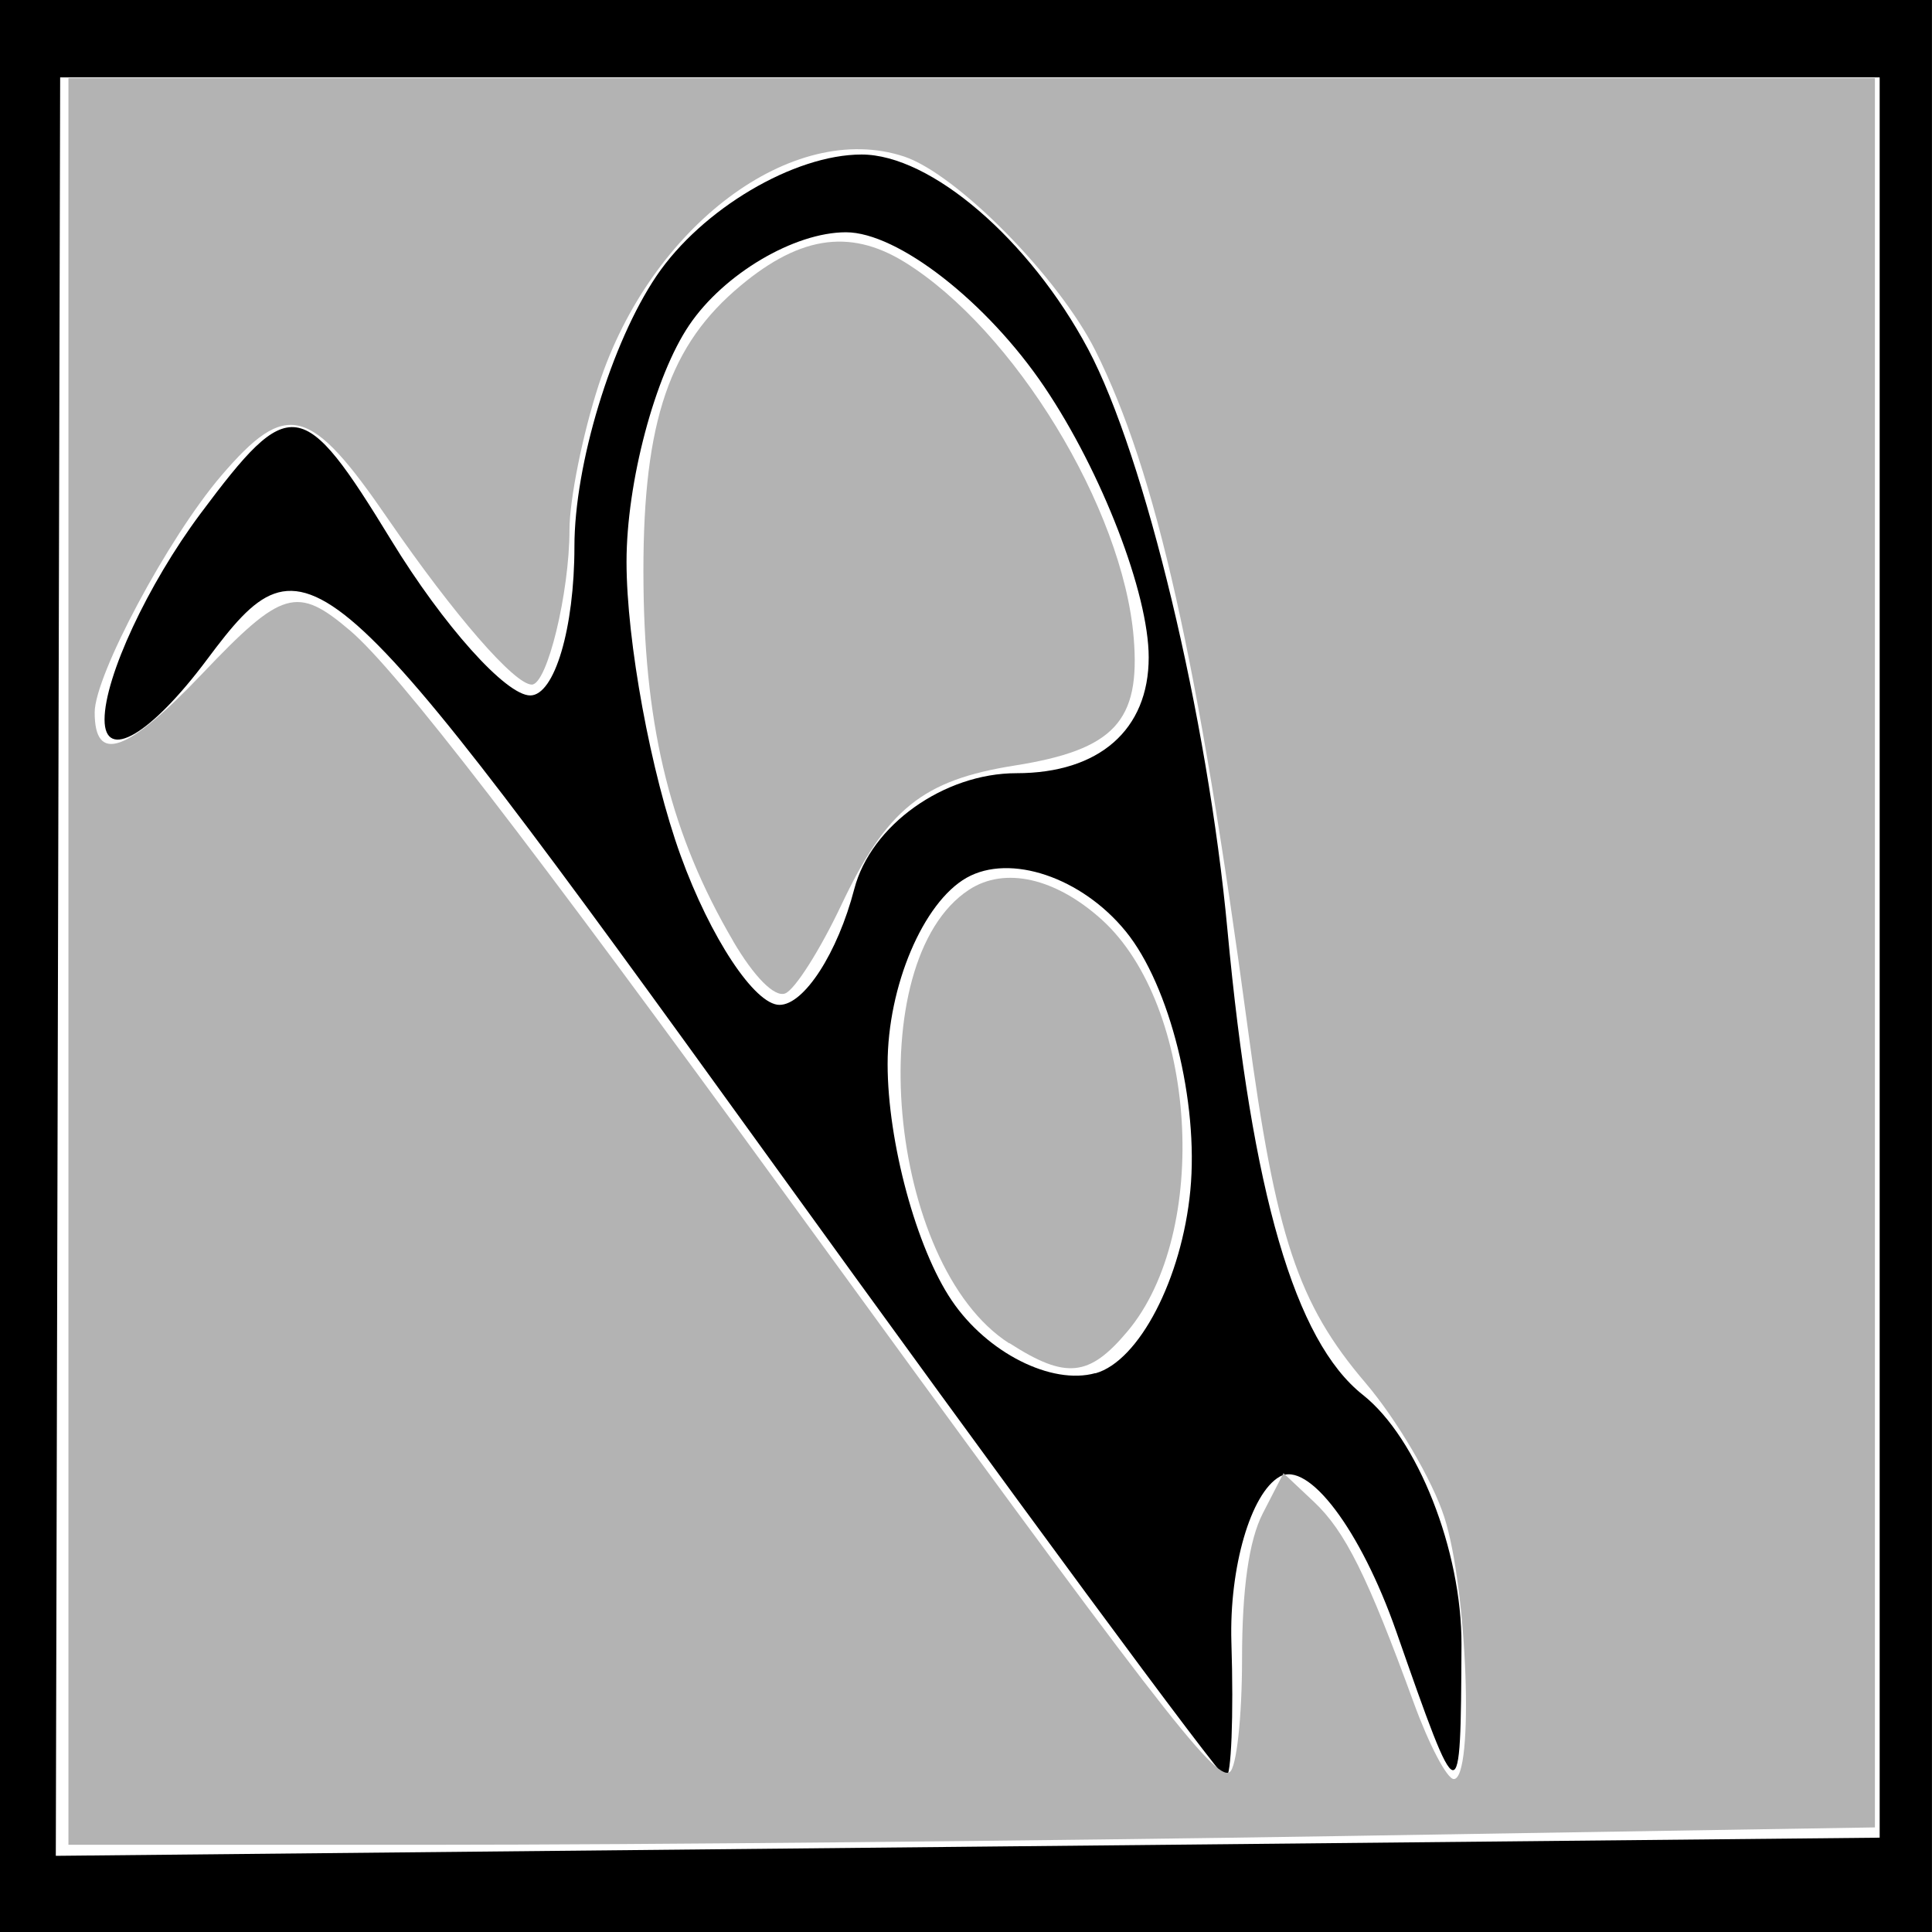
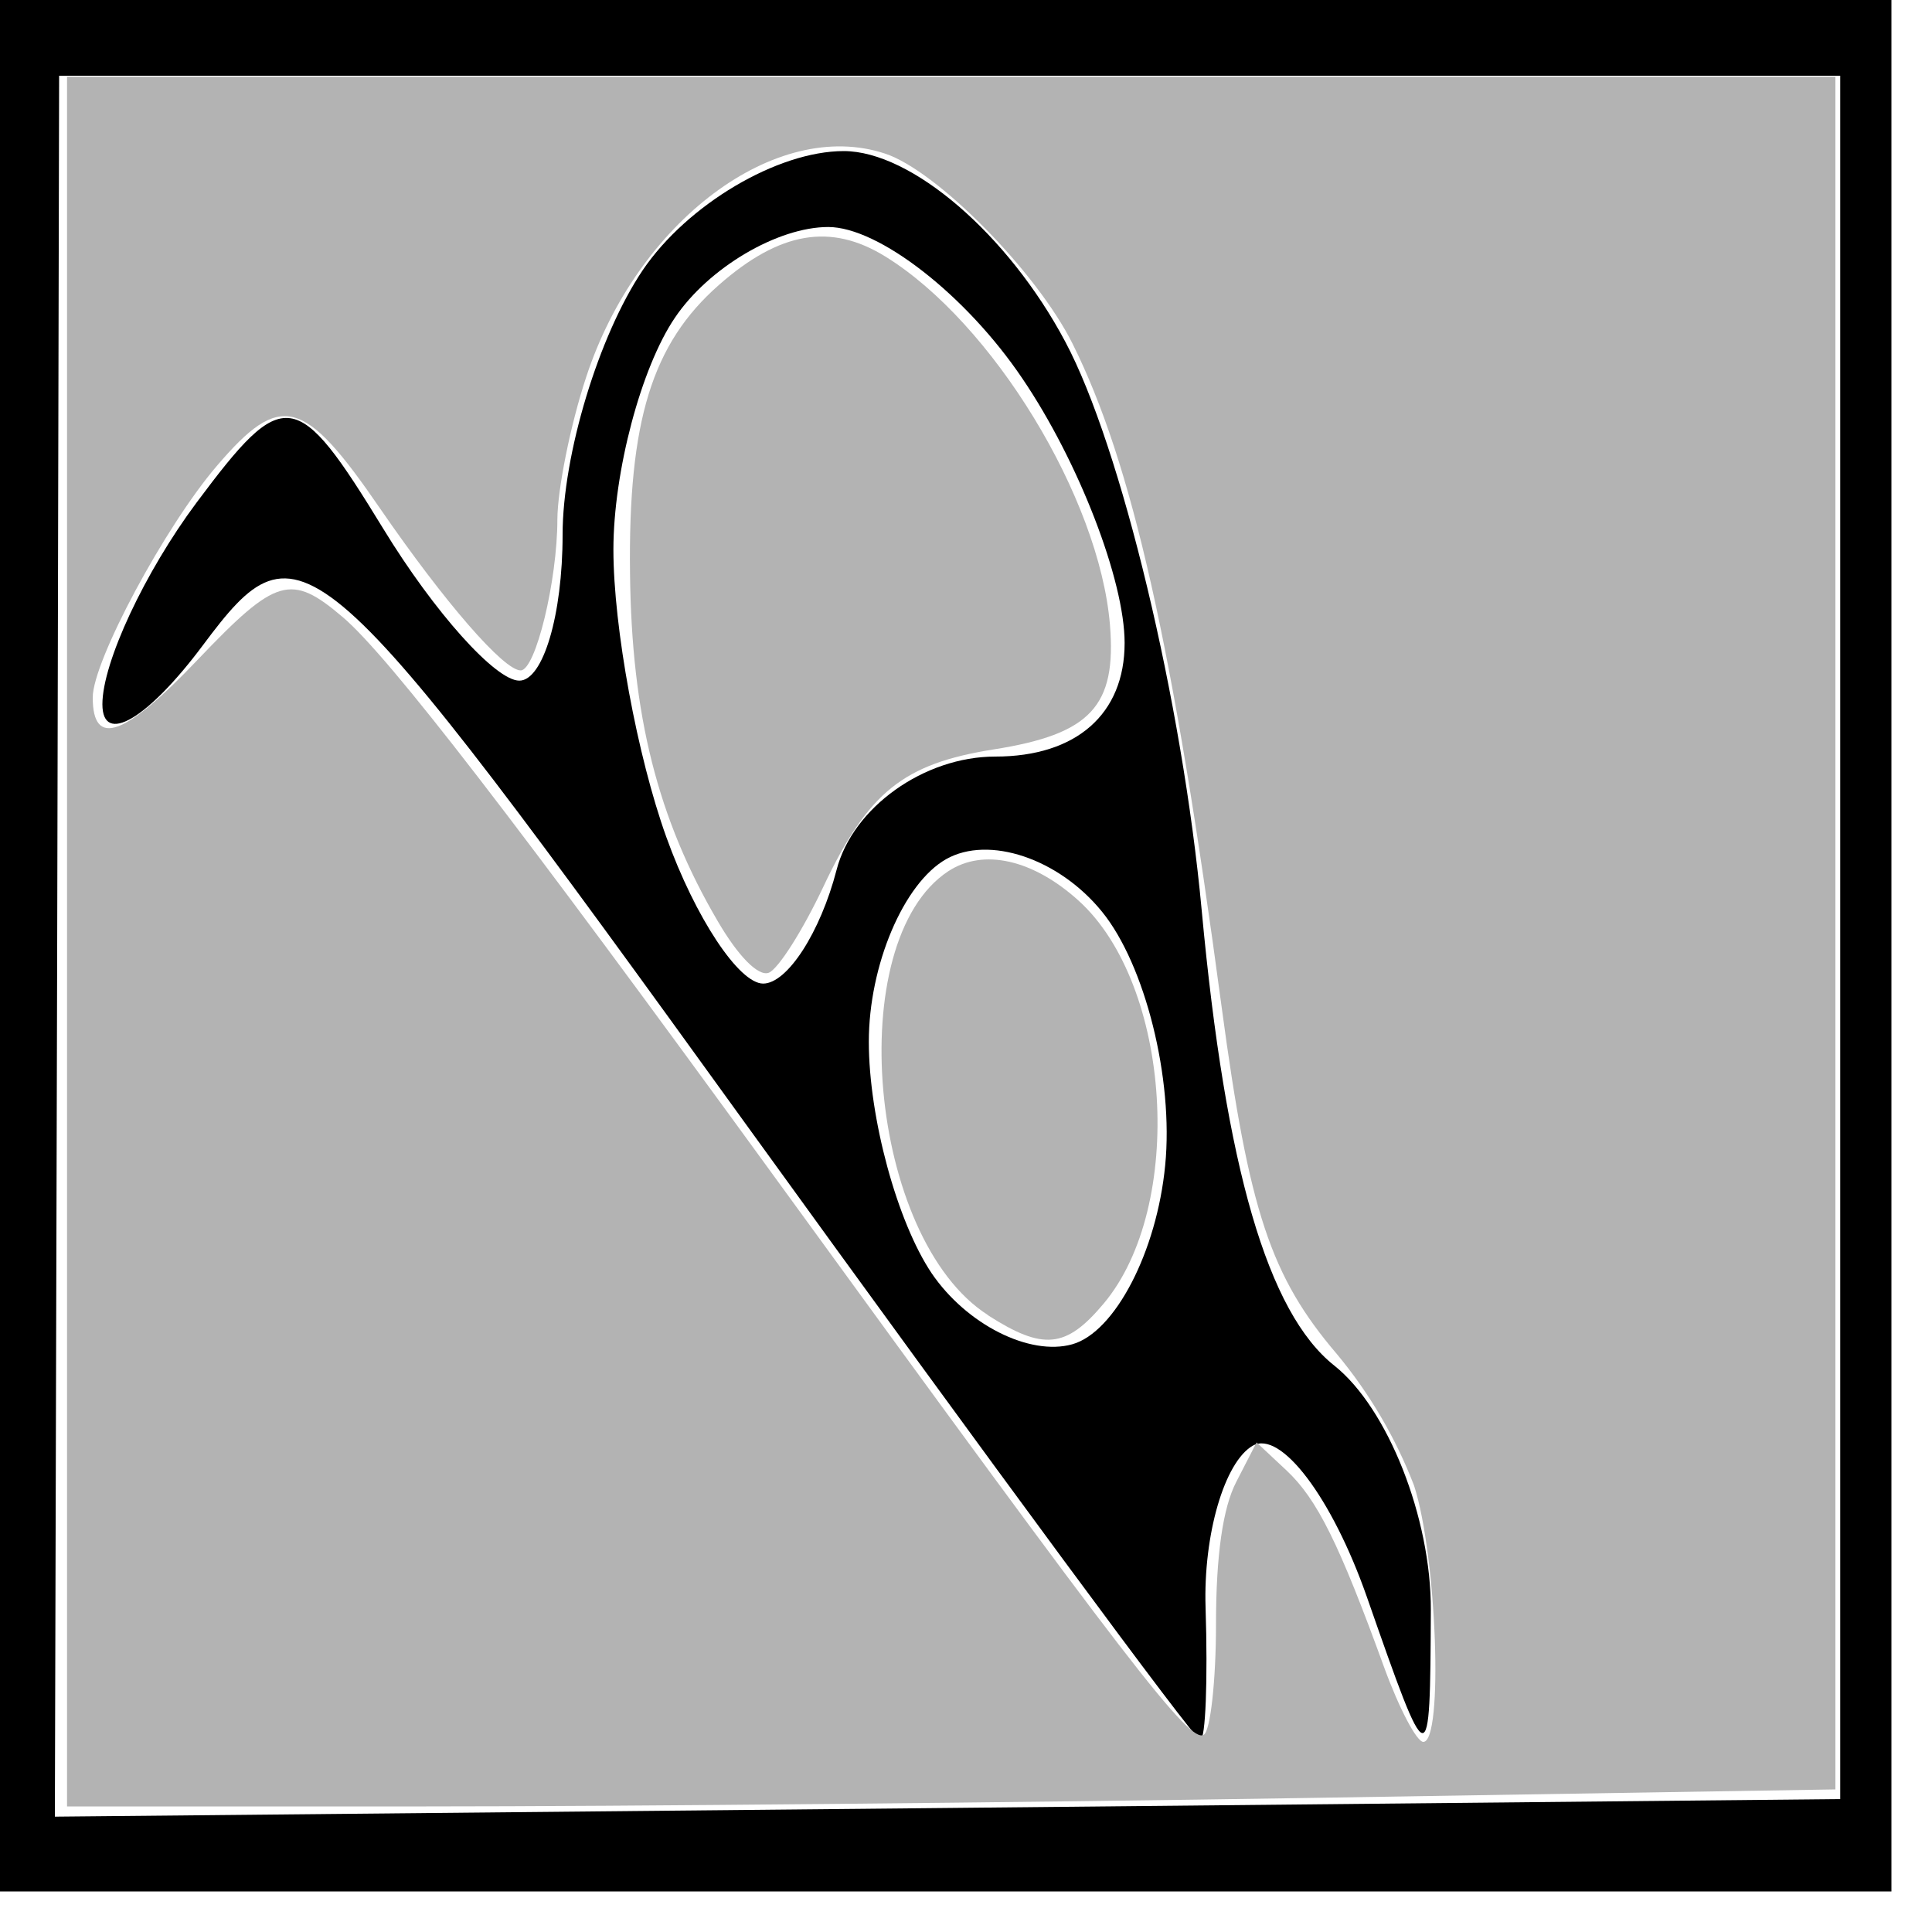
- <svg xmlns="http://www.w3.org/2000/svg" viewBox="0 0 9.79 9.79" version="1.1" id="svg8" width="9.79" height="9.79">
-   <defs id="defs12" />
-   <g id="g6" transform="translate(-122.8612,-110.01)">
-     <path style="fill:#000000;stroke-width:0.322" d="m 127.756,119.8 h -4.895 v -4.895 -4.895 h 4.895 4.895 v 4.895 4.895 z m 0.01,-0.432 4.62,-0.046 v -4.46 -4.46 h -4.61 -4.61 l -0.011,4.506 -0.011,4.506 z m 1.307,-0.351 c -0.026,0 -1.082,-1.431 -2.345,-3.181 -2.234,-3.094 -2.311,-3.162 -2.817,-2.485 -0.286,0.383 -0.52,0.52 -0.52,0.305 0,-0.215 0.219,-0.685 0.486,-1.043 0.455,-0.61 0.517,-0.601 0.967,0.135 0.264,0.432 0.581,0.786 0.704,0.786 0.123,0 0.224,-0.34 0.224,-0.755 0,-0.415 0.187,-1.032 0.416,-1.371 0.229,-0.338 0.696,-0.615 1.039,-0.615 0.351,0 0.852,0.431 1.148,0.986 0.288,0.542 0.606,1.867 0.706,2.943 0.124,1.335 0.342,2.084 0.686,2.356 0.277,0.219 0.502,0.789 0.5,1.266 -0.004,0.859 -0.007,0.859 -0.331,-0.068 -0.18,-0.514 -0.446,-0.867 -0.591,-0.783 -0.146,0.084 -0.255,0.46 -0.244,0.837 0.012,0.377 -7.2e-4,0.685 -0.027,0.685 z m -0.661,-2.048 c 0.221,-0.062 0.438,-0.479 0.481,-0.927 0.043,-0.447 -0.104,-1.038 -0.327,-1.312 -0.223,-0.274 -0.586,-0.397 -0.807,-0.272 -0.22,0.125 -0.4,0.55 -0.4,0.944 0,0.394 0.146,0.934 0.325,1.198 0.179,0.265 0.506,0.43 0.728,0.368 z m -1.601,-1.867 c 0.125,0 0.295,-0.264 0.379,-0.587 0.084,-0.323 0.454,-0.587 0.822,-0.587 0.419,0 0.67,-0.22 0.67,-0.587 0,-0.323 -0.238,-0.94 -0.529,-1.371 -0.291,-0.431 -0.743,-0.783 -1.005,-0.783 -0.262,0 -0.619,0.211 -0.794,0.47 -0.175,0.258 -0.318,0.799 -0.318,1.2 0,0.402 0.123,1.071 0.274,1.488 0.151,0.417 0.376,0.757 0.501,0.757 z" id="path1277" />
-     <path style="opacity:1;fill:#b3b3b3;fill-opacity:1;stroke-width:0.067" d="m 123.208,114.883 v -4.477 h 4.577 4.577 v 4.432 4.432 l -2.717,0.044 c -1.494,0.024 -3.554,0.044 -4.577,0.044 h -1.86 z m 5.947,3.534 c 0,-0.356 0.035,-0.602 0.105,-0.738 l 0.105,-0.204 0.153,0.144 c 0.16,0.15 0.273,0.378 0.508,1.022 0.077,0.211 0.168,0.384 0.202,0.384 0.104,0 0.069,-0.964 -0.048,-1.327 -0.06,-0.187 -0.24,-0.493 -0.399,-0.68 -0.343,-0.402 -0.455,-0.739 -0.597,-1.798 -0.251,-1.867 -0.464,-2.816 -0.772,-3.433 -0.186,-0.372 -0.702,-0.895 -0.97,-0.984 -0.565,-0.186 -1.283,0.351 -1.547,1.157 -0.081,0.249 -0.148,0.58 -0.148,0.735 -4.2e-4,0.319 -0.113,0.784 -0.191,0.784 -0.088,0 -0.394,-0.353 -0.727,-0.837 -0.396,-0.578 -0.515,-0.609 -0.847,-0.221 -0.268,0.313 -0.641,1.011 -0.641,1.199 0,0.263 0.164,0.204 0.544,-0.195 0.406,-0.427 0.481,-0.449 0.751,-0.219 0.239,0.204 0.893,1.052 2.246,2.913 1.84,2.531 2.136,2.916 2.21,2.871 0.035,-0.021 0.063,-0.279 0.063,-0.573 z" id="path1307" />
-     <path style="opacity:1;fill:#b3b3b3;fill-opacity:1;stroke-width:0.067" d="m 126.576,114.778 c -0.311,-0.53 -0.446,-1.066 -0.454,-1.799 -0.009,-0.79 0.115,-1.191 0.46,-1.494 0.316,-0.277 0.579,-0.322 0.863,-0.147 0.555,0.343 1.107,1.248 1.161,1.904 0.035,0.423 -0.099,0.567 -0.602,0.647 -0.468,0.074 -0.65,0.221 -0.881,0.71 -0.107,0.226 -0.234,0.426 -0.283,0.445 -0.054,0.021 -0.158,-0.084 -0.265,-0.267 z" id="path1309" />
-     <path style="opacity:1;fill:#b3b3b3;fill-opacity:1;stroke-width:0.067" d="m 127.975,116.817 c -0.619,-0.397 -0.756,-1.936 -0.204,-2.298 0.181,-0.119 0.438,-0.061 0.673,0.151 0.483,0.437 0.554,1.584 0.13,2.087 -0.194,0.231 -0.312,0.243 -0.598,0.059 z" id="path1311" />
-   </g>
+ <svg xmlns="http://www.w3.org/2000/svg" width="10" height="10">
+   <path d="M4.895 9.79H0V0h9.79v9.79zm.01-.432l4.62-.046V.392H.306l-.01 4.505-.012 4.506zm1.307-.352c-.027 0-1.082-1.431-2.346-3.18C1.632 2.732 1.555 2.664 1.05 3.34c-.286.383-.52.52-.52.305 0-.216.22-.685.487-1.043.455-.61.517-.601.967.135.264.432.581.786.704.786s.224-.34.224-.755.187-1.032.415-1.37c.23-.339.697-.616 1.04-.616.35 0 .852.431 1.147.987.289.542.606 1.866.706 2.943.124 1.335.342 2.083.686 2.356.277.22.502.789.5 1.266-.004.86-.007.859-.331-.068-.18-.514-.446-.866-.591-.783-.146.084-.256.46-.244.837.012.377 0 .685-.027.685zM5.55 6.958c.221-.062.438-.48.481-.927.044-.447-.104-1.038-.327-1.312-.223-.275-.586-.397-.807-.272-.22.125-.4.55-.4.945 0 .394.147.933.325 1.198.18.265.507.43.728.368zM3.95 5.091c.125 0 .296-.265.38-.588.083-.323.453-.587.821-.587.42 0 .67-.22.67-.588 0-.323-.238-.94-.53-1.37-.29-.43-.743-.783-1.004-.783-.262 0-.62.211-.794.47-.175.258-.318.798-.318 1.2 0 .402.124 1.072.274 1.488.15.417.376.758.501.758z" />
+   <path d="M.347 4.873V.397H9.5v8.865l-2.717.044c-1.495.024-3.554.044-4.577.044H.347zm5.947 3.534c0-.355.035-.602.105-.737l.105-.204.154.144c.16.15.273.378.507 1.022.077.211.168.384.202.384.105 0 .07-.964-.048-1.327a2.434 2.434 0 00-.399-.68c-.343-.402-.455-.739-.597-1.798-.25-1.867-.464-2.816-.772-3.433-.186-.372-.702-.895-.97-.983-.565-.187-1.283.35-1.547 1.157-.082.248-.148.58-.149.735 0 .319-.113.783-.19.783-.088 0-.394-.353-.727-.837-.396-.578-.515-.609-.846-.221C.854 2.725.48 3.422.48 3.61c0 .262.165.203.544-.196.406-.426.482-.448.751-.219.239.204.893 1.052 2.246 2.913 1.84 2.532 2.137 2.916 2.21 2.871.034-.021.063-.279.063-.573z" fill="#b3b3b3" />
+   <path d="M3.715 4.768c-.311-.53-.446-1.066-.454-1.799-.01-.79.114-1.19.46-1.494.315-.277.579-.322.862-.147.555.343 1.107 1.248 1.162 1.905.035.423-.1.567-.602.646-.468.074-.65.221-.881.71-.107.227-.234.427-.283.446-.054.02-.158-.085-.264-.267zM5.114 6.807c-.62-.396-.757-1.936-.205-2.298.182-.119.438-.06.673.152.483.436.554 1.583.13 2.087-.194.231-.312.243-.598.06z" fill="#b3b3b3" />
</svg>
